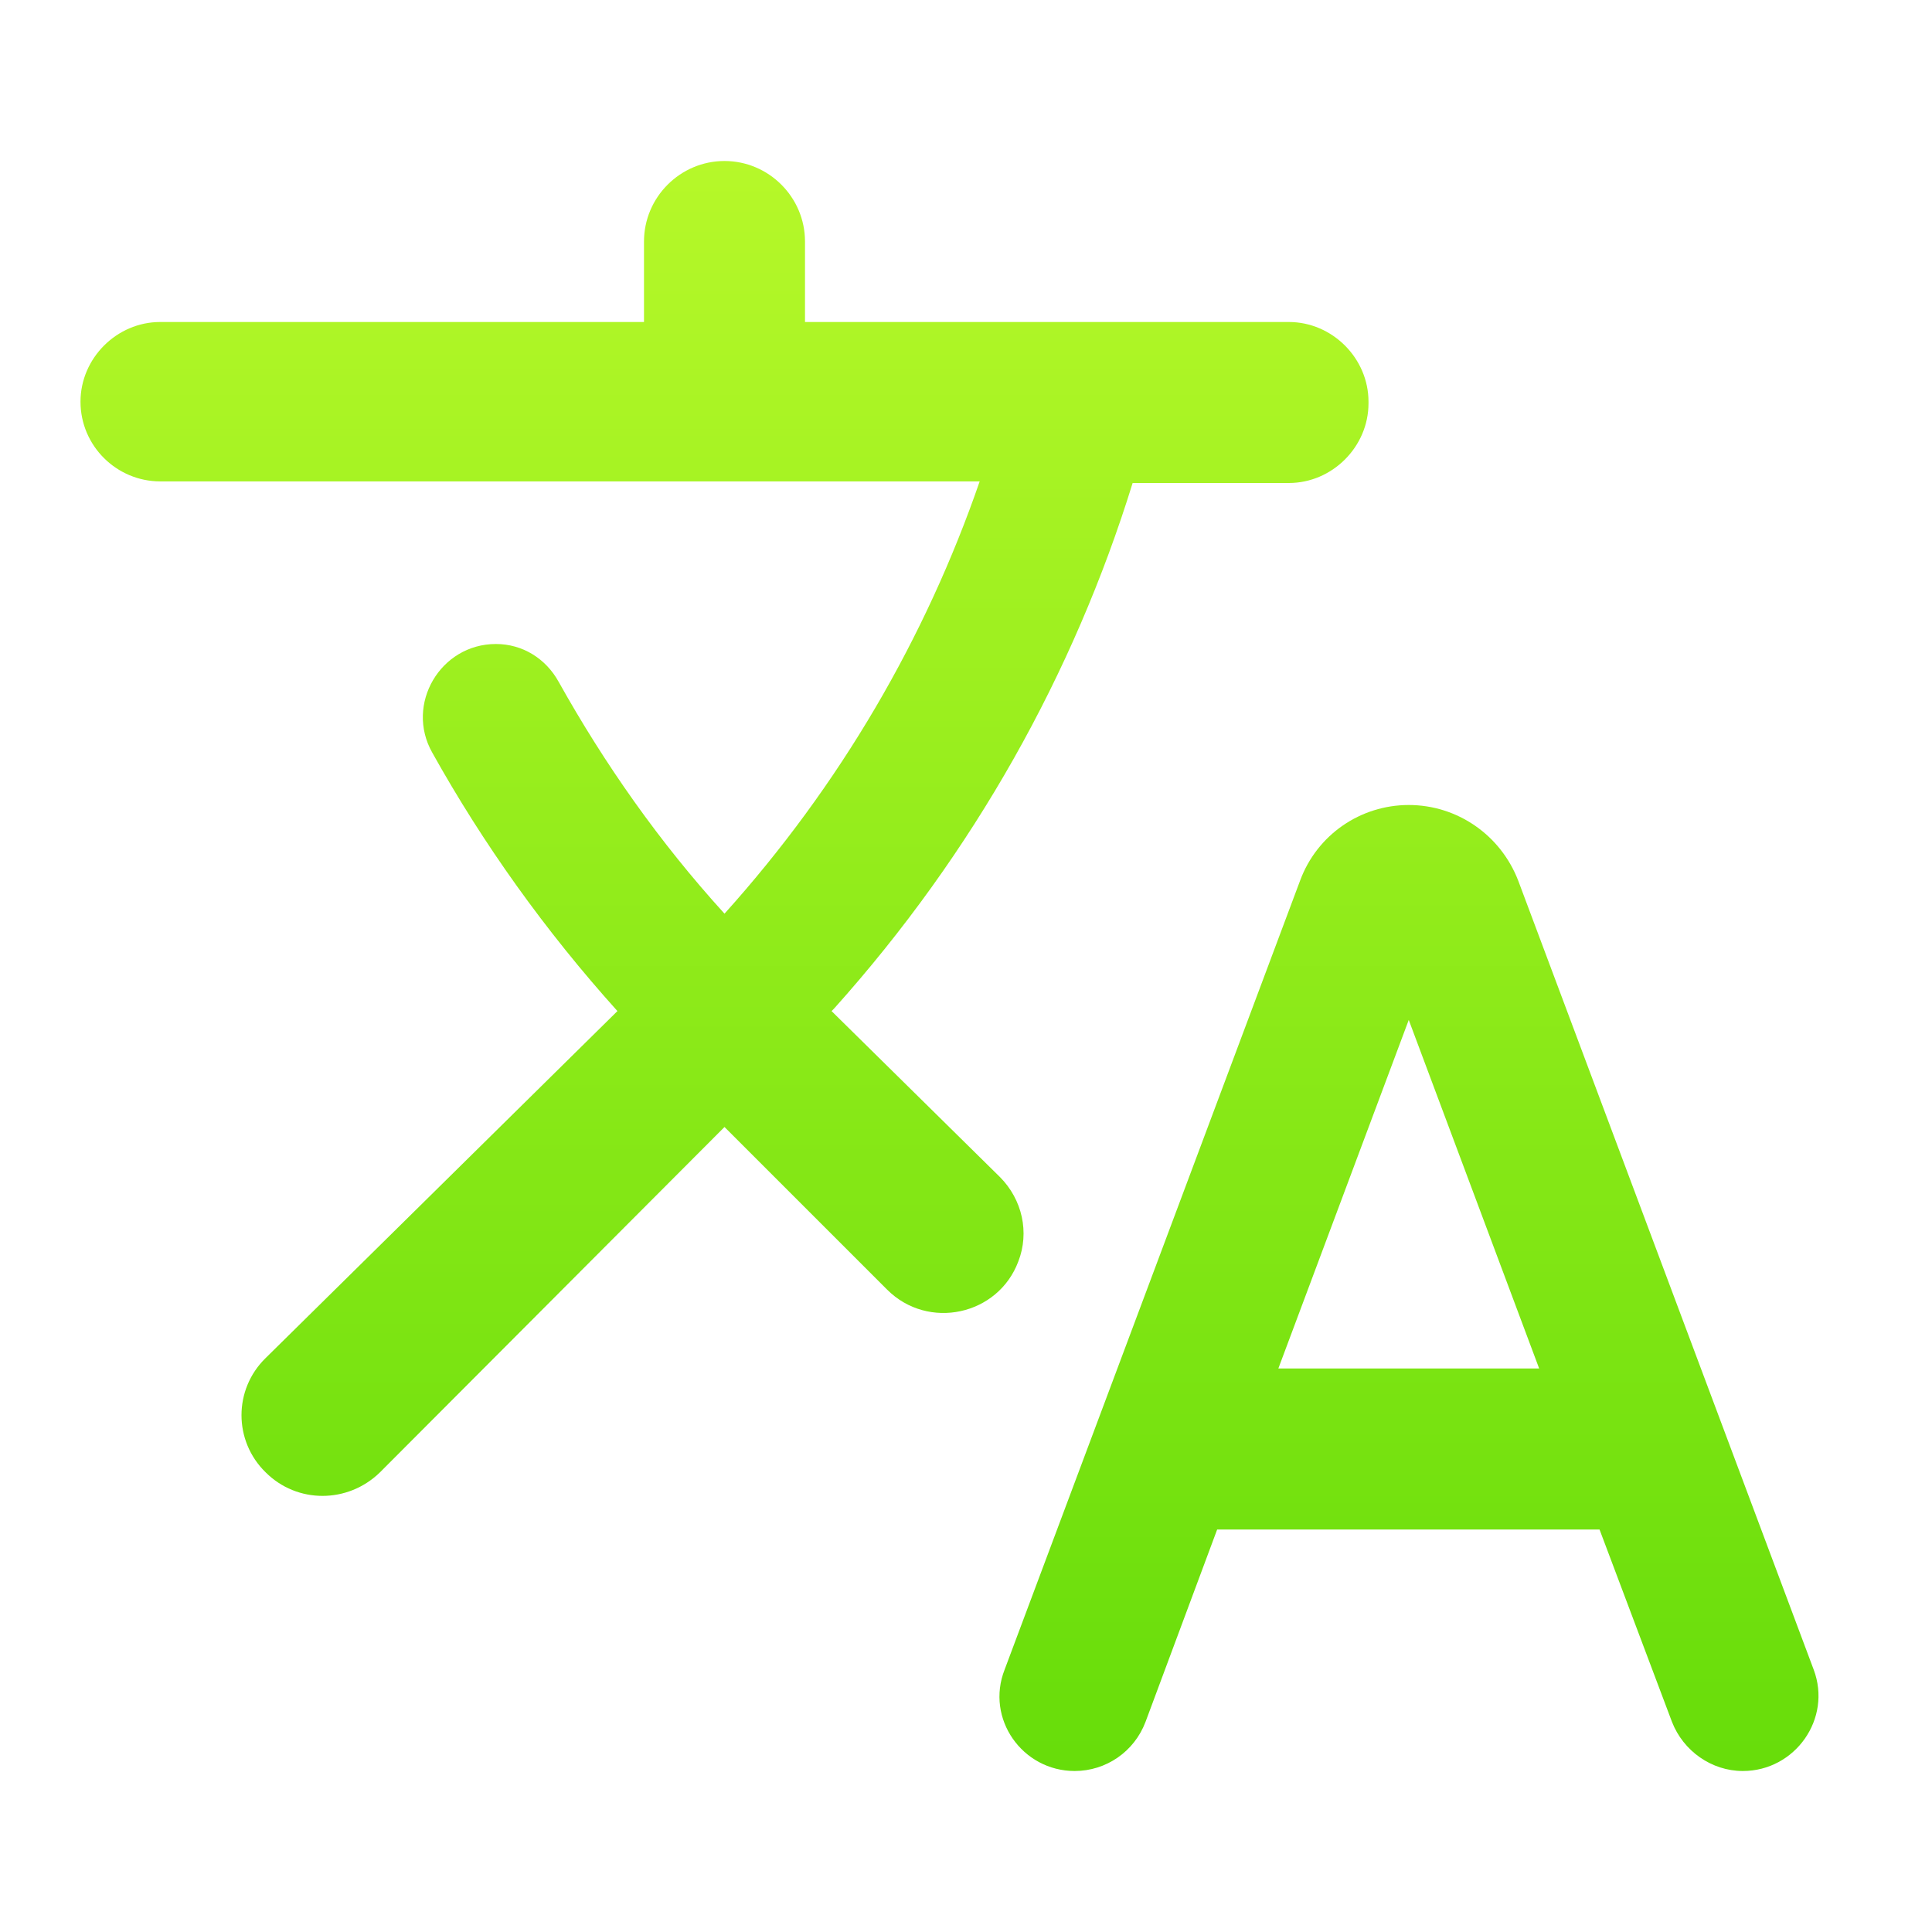
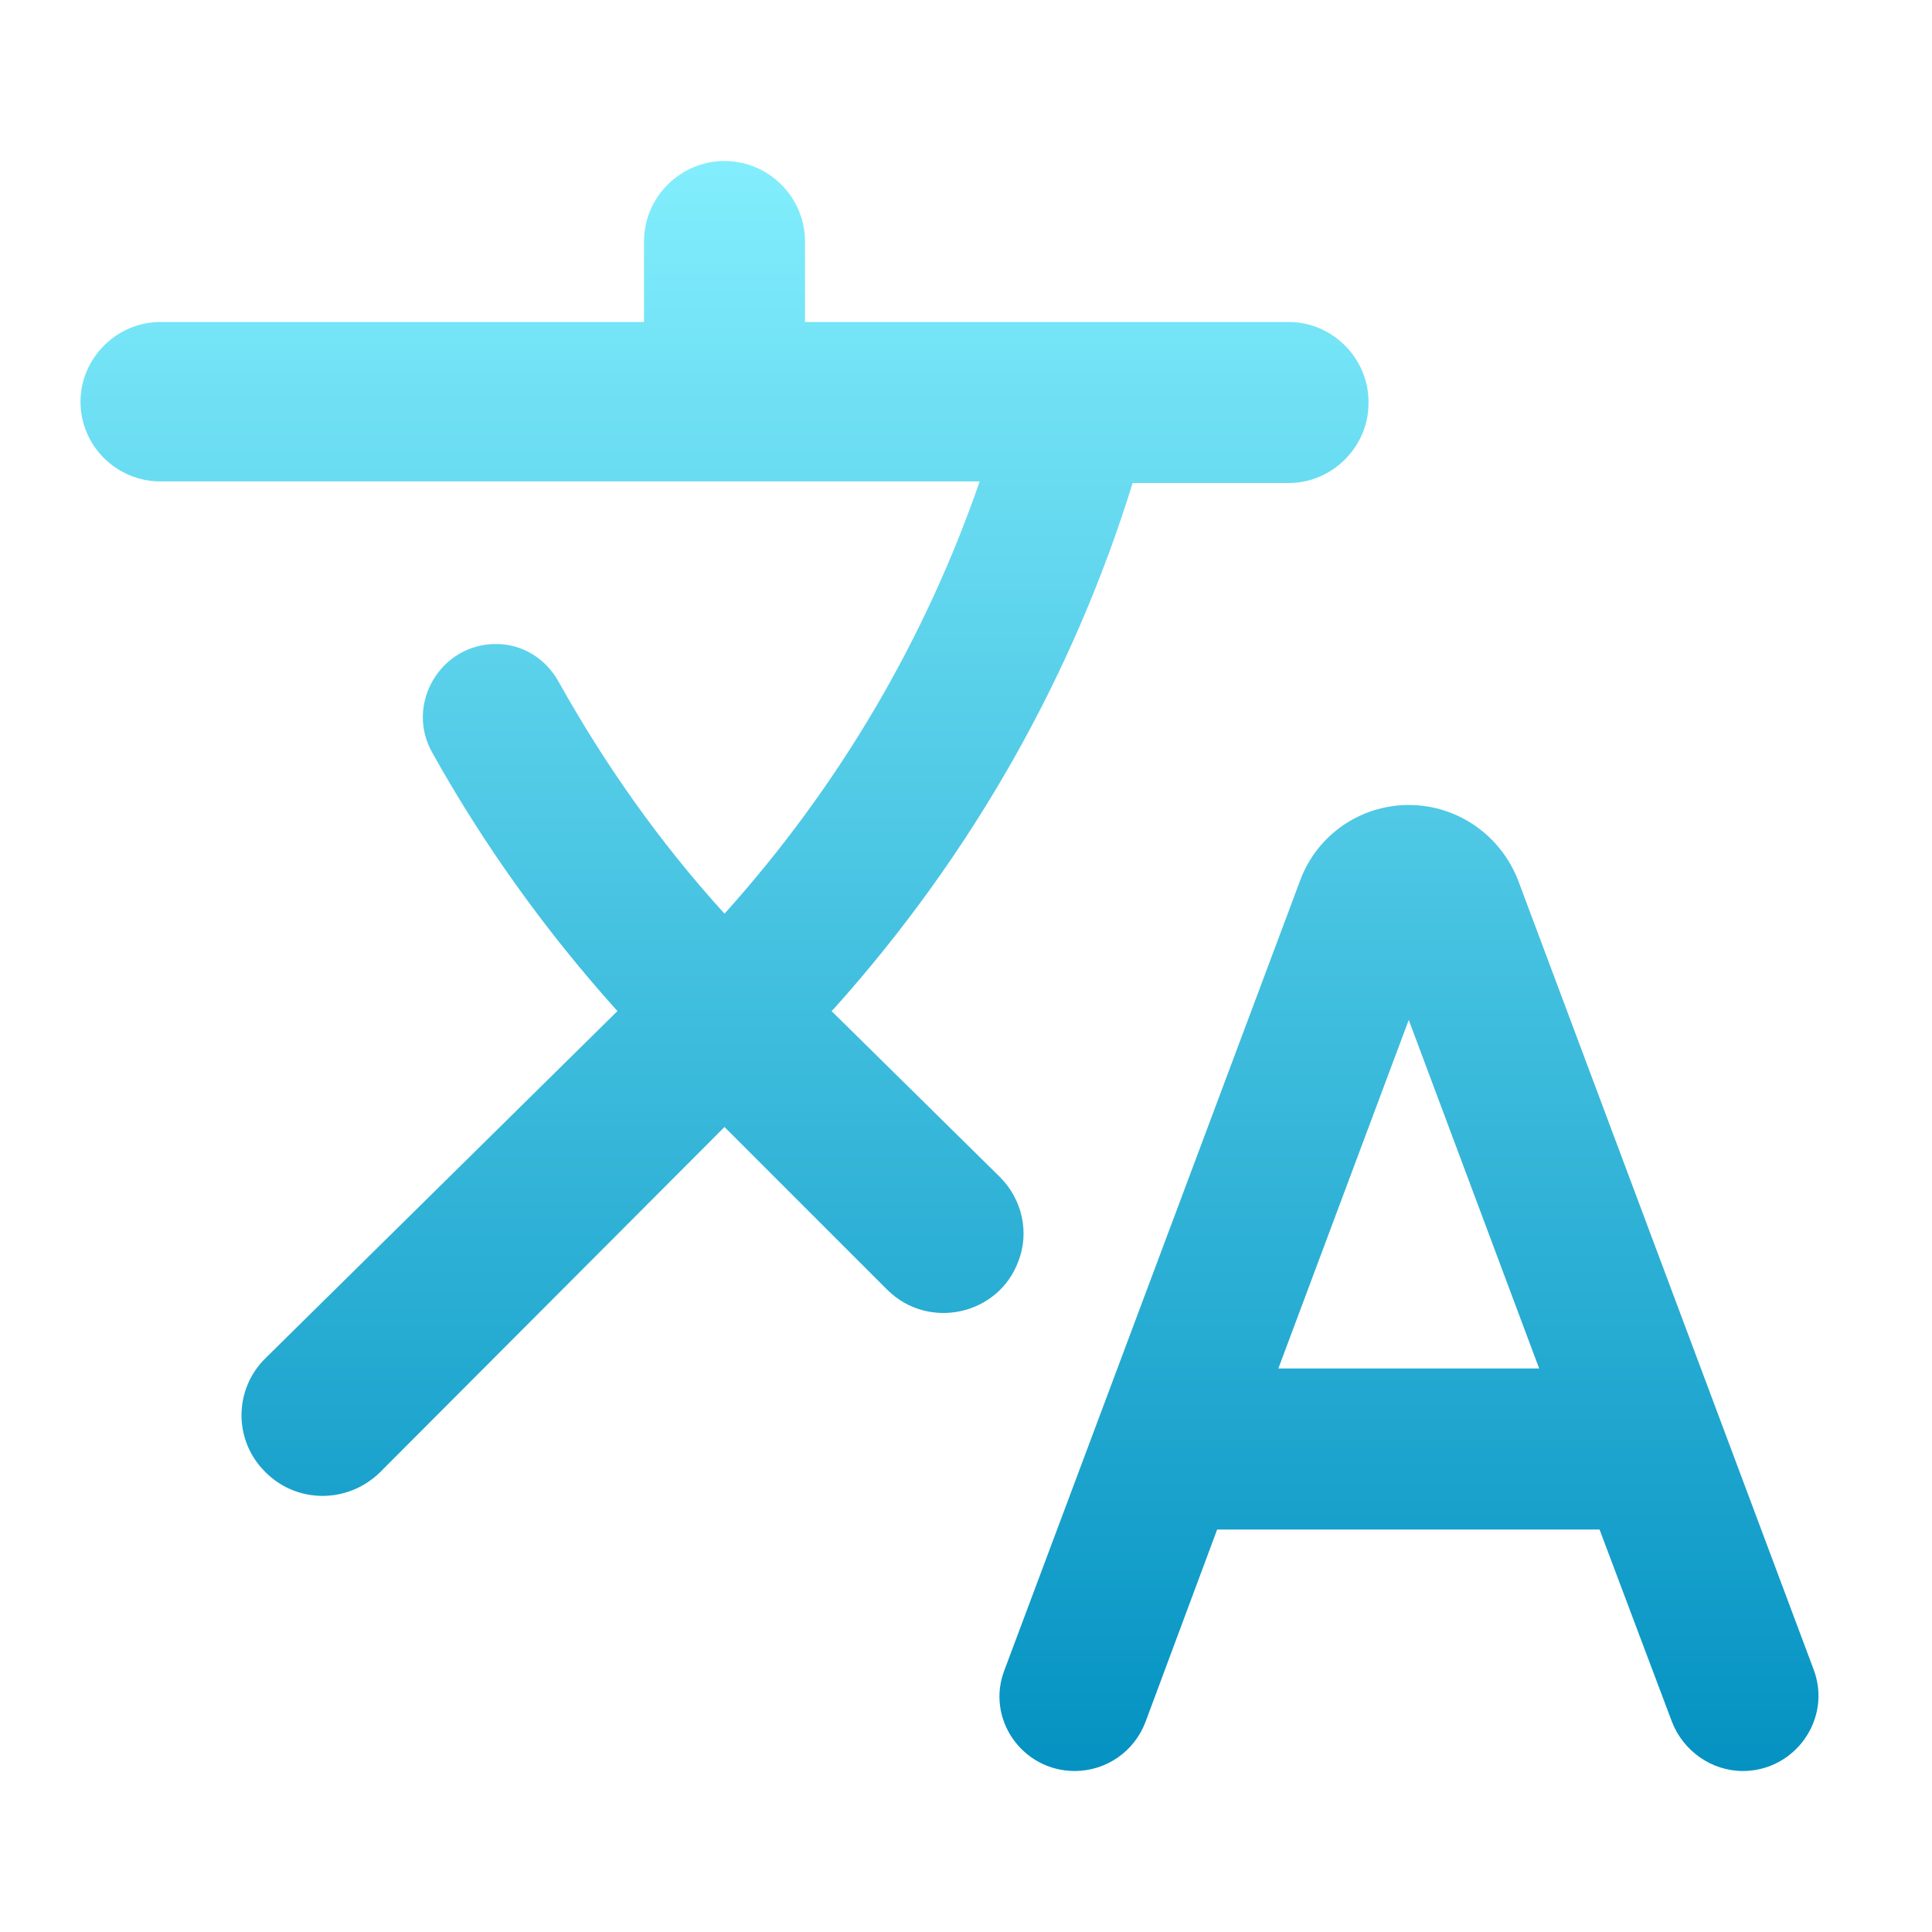
<svg xmlns="http://www.w3.org/2000/svg" width="24" height="24" viewBox="0 0 24 24" fill="none">
  <path d="M12.65 15.67C12.79 15.31 12.7 14.9 12.42 14.62L10.33 12.56L10.36 12.53C12.1 10.59 13.34 8.36 14.07 6H16.01C16.55 6 17 5.55 17 5.01V4.99C17 4.45 16.55 4 16.01 4H10V3C10 2.45 9.55 2 9 2C8.45 2 8 2.45 8 3V4H1.99C1.45 4 1 4.45 1 4.99C1 5.54 1.45 5.98 1.99 5.98H12.17C11.5 7.92 10.44 9.75 9 11.35C8.19 10.46 7.51 9.49 6.94 8.47C6.78 8.18 6.49 8 6.16 8C5.47 8 5.03 8.75 5.37 9.35C6 10.48 6.77 11.56 7.67 12.56L3.3 16.87C2.9 17.26 2.9 17.9 3.3 18.29C3.69 18.68 4.32 18.68 4.72 18.29L9 14L11.02 16.02C11.53 16.53 12.4 16.34 12.65 15.67V15.67ZM17.5 10C16.9 10 16.36 10.37 16.15 10.94L12.48 20.74C12.24 21.35 12.7 22 13.35 22C13.74 22 14.09 21.76 14.23 21.39L15.12 19H19.87L20.77 21.39C20.91 21.75 21.26 22 21.65 22C22.3 22 22.76 21.35 22.53 20.74L18.86 10.94C18.64 10.37 18.1 10 17.5 10V10ZM15.88 17L17.5 12.67L19.12 17H15.88V17Z" fill="url(#paint0_linear)" />
  <defs>
    <linearGradient id="paint0_linear" x1="11.795" y1="2" x2="11.795" y2="22" gradientUnits="userSpaceOnUse">
-       <stop stop-color="#B6F829" />
-       <stop offset="1" stop-color="#67DD0A" />
+       <stop stop-color="#82EEFD" />
+       <stop offset="1" stop-color="#0492c2" />
    </linearGradient>
  </defs>
</svg>
